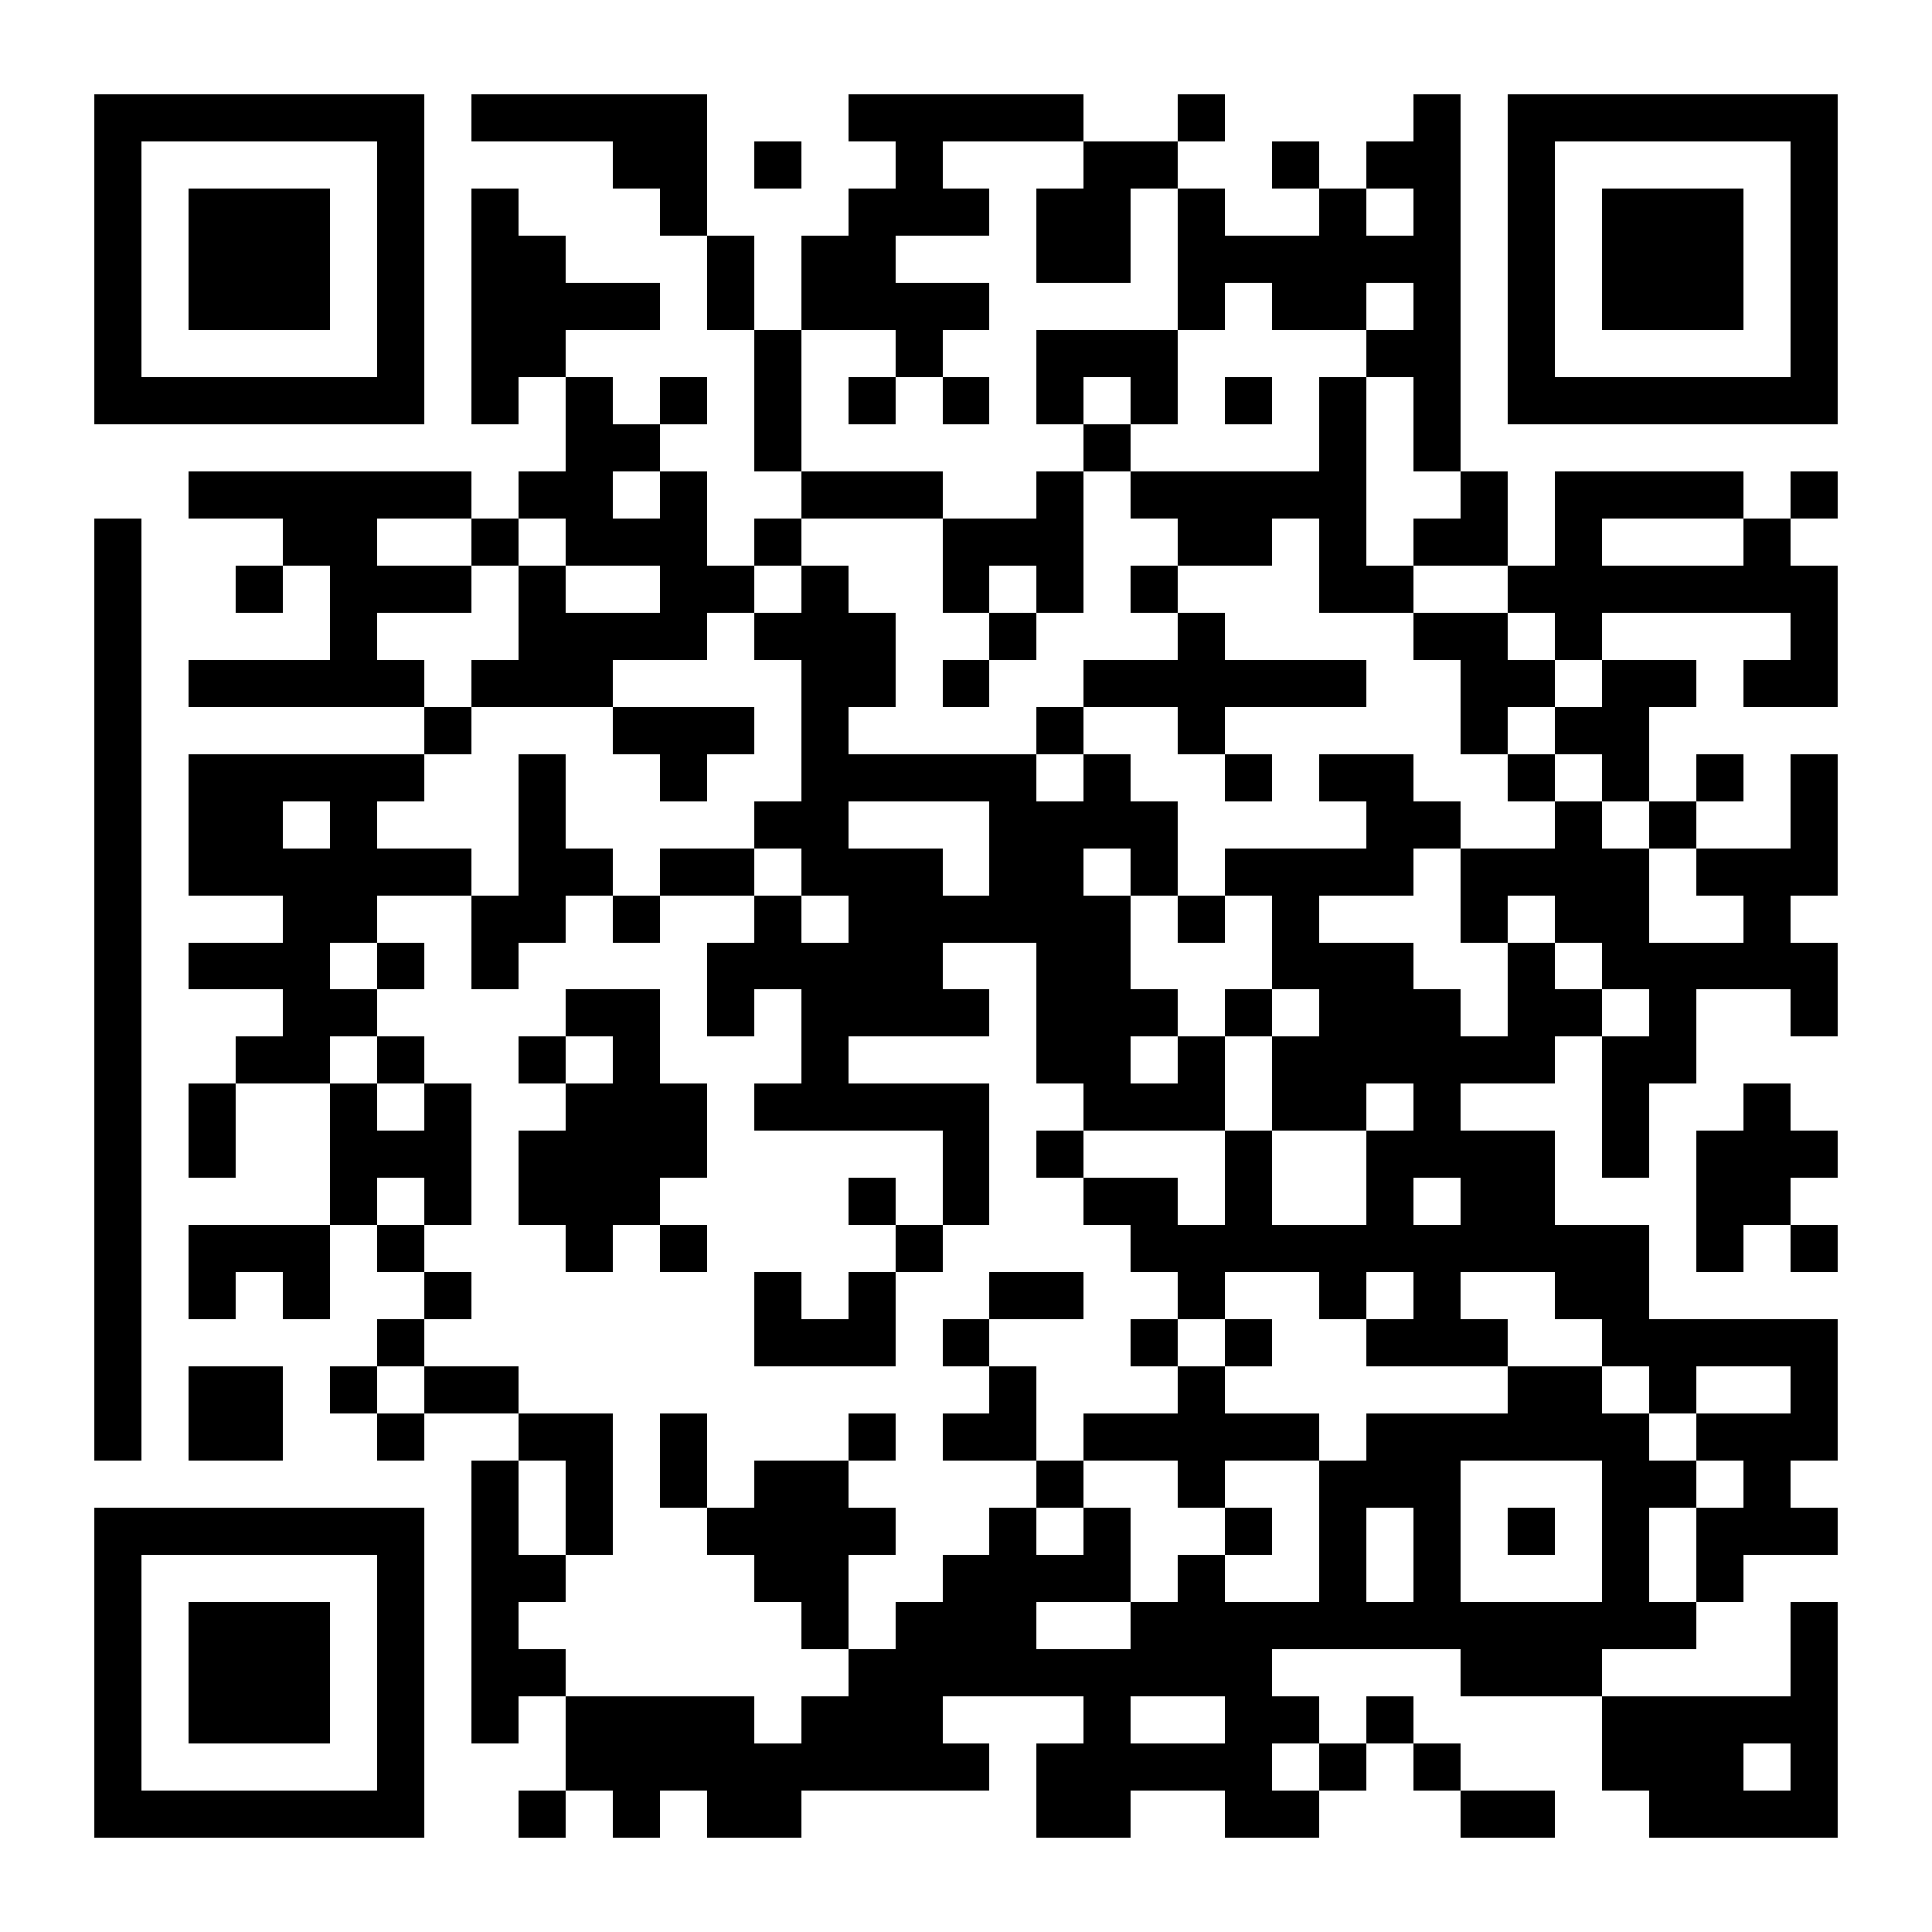
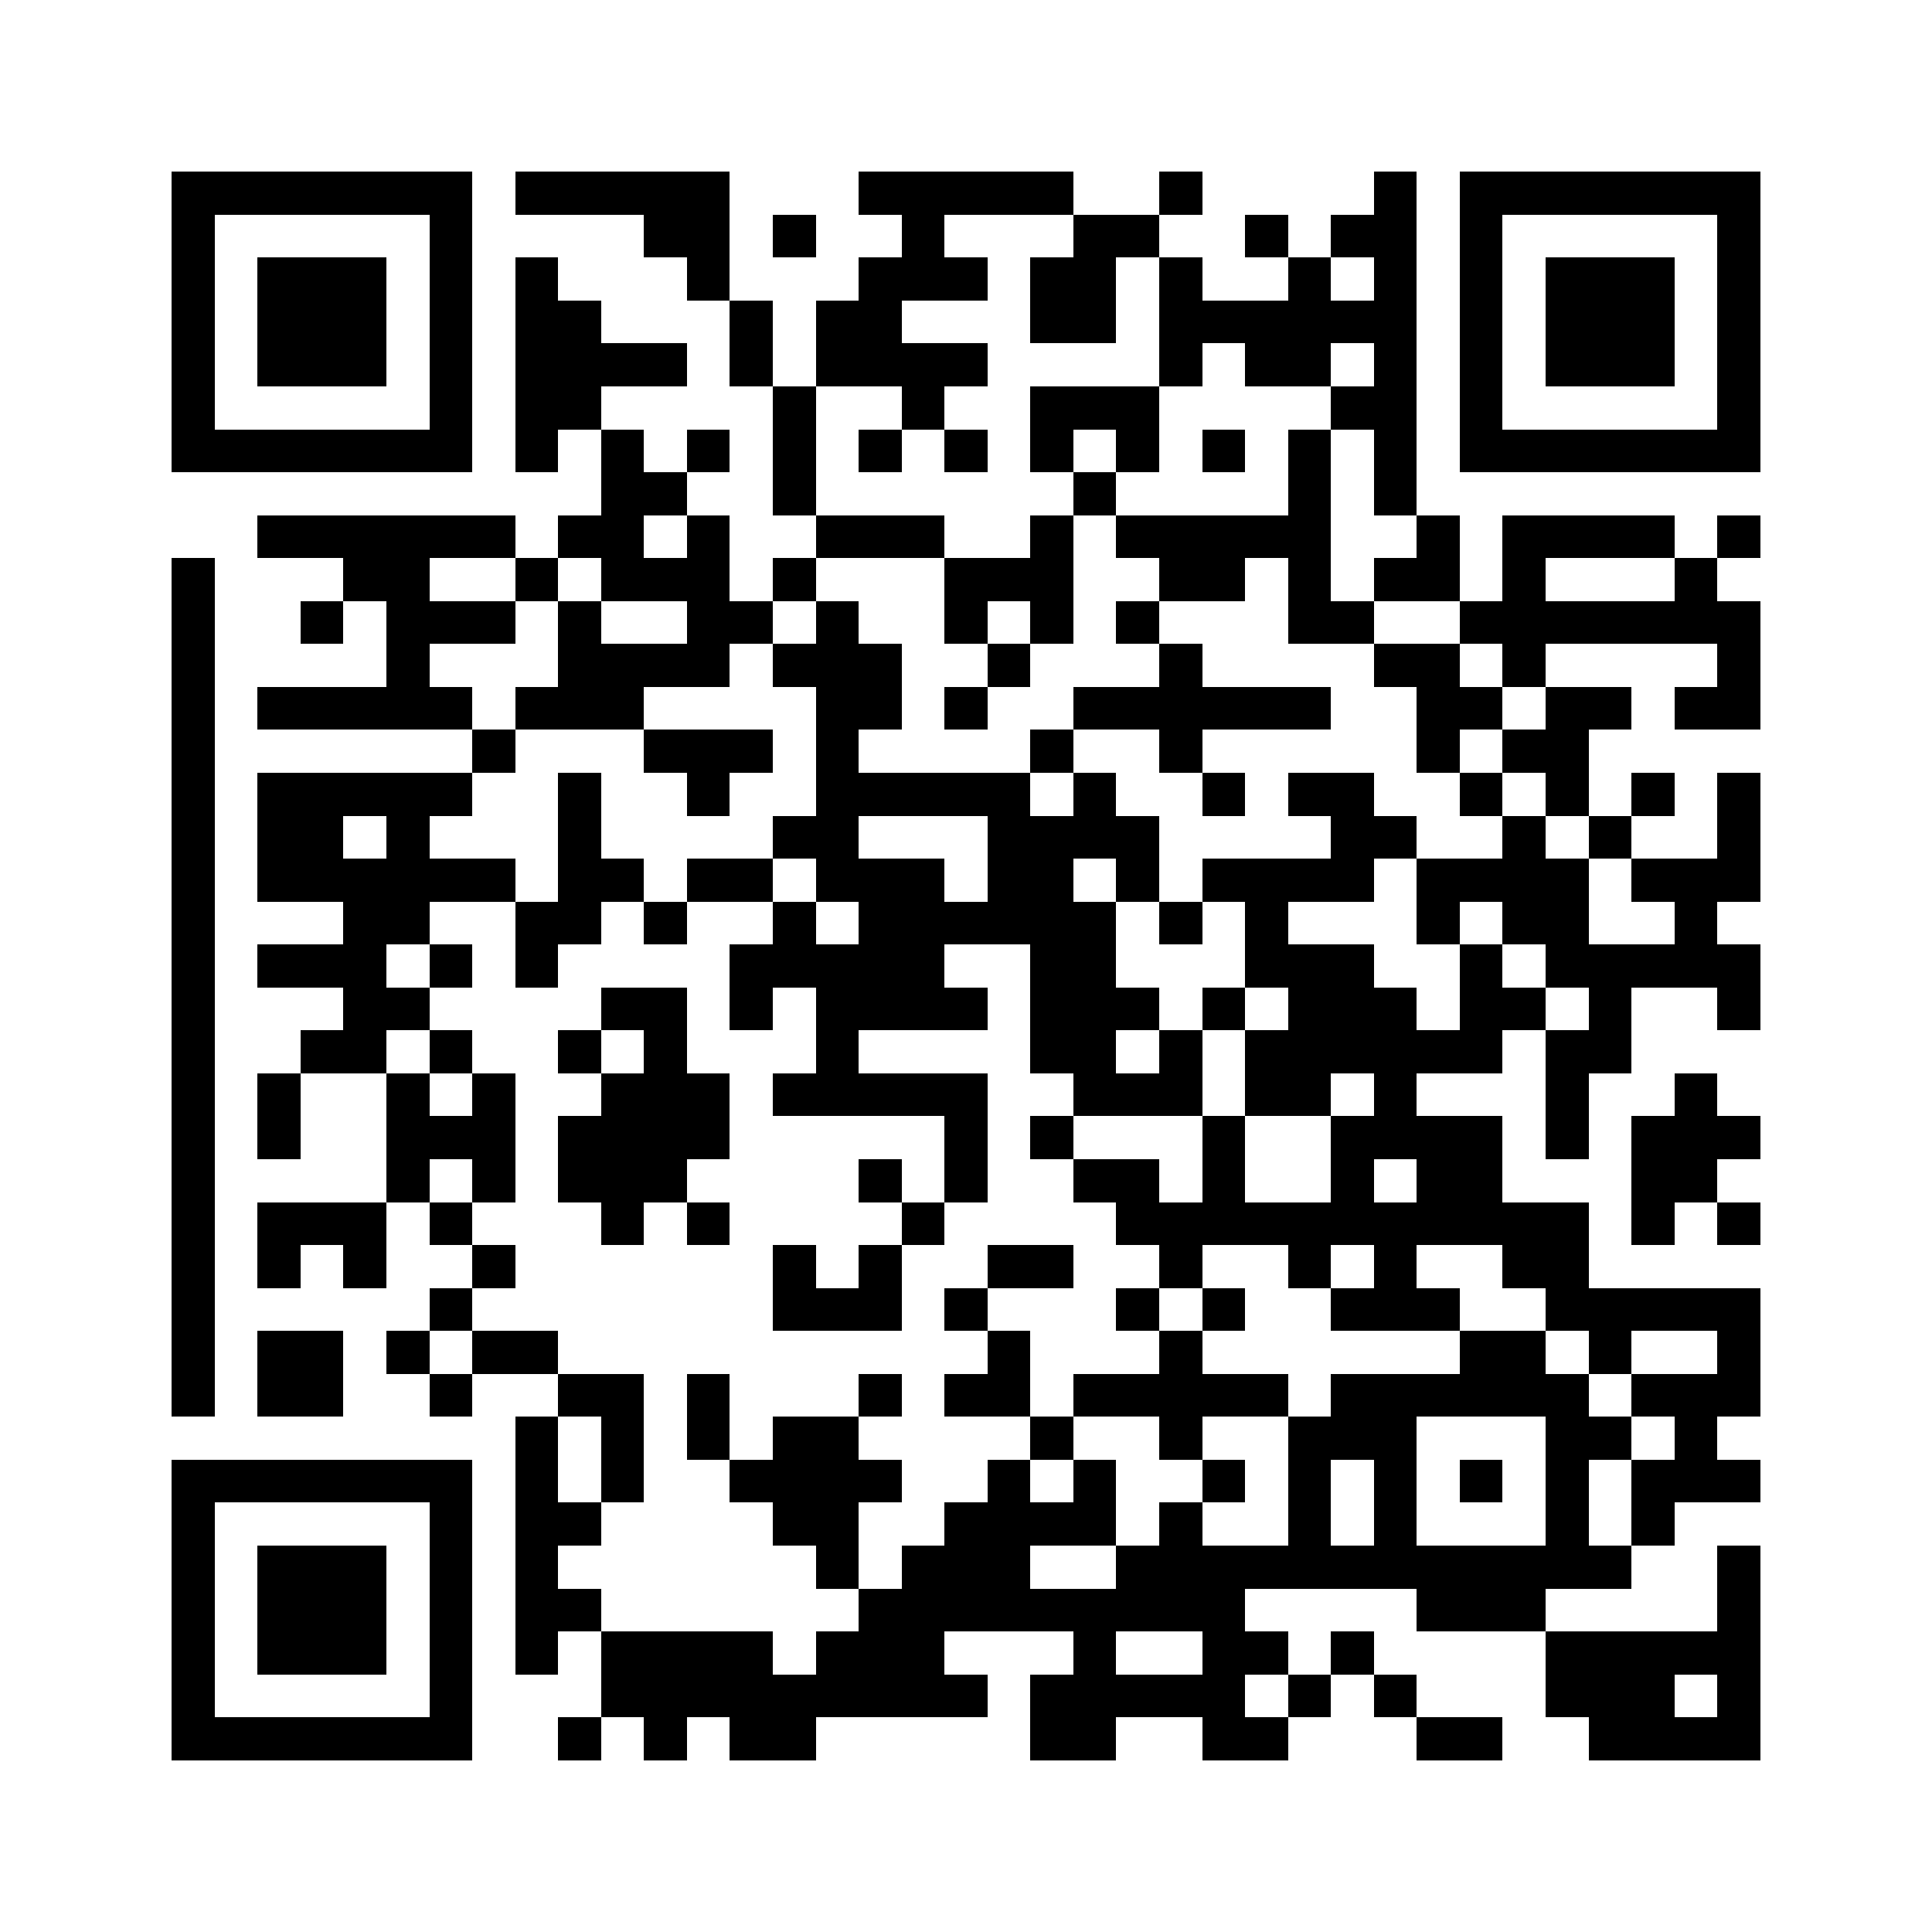
- <svg xmlns="http://www.w3.org/2000/svg" viewBox="0 0 41 41" width="400" height="400" shape-rendering="crispEdges">
-   <rect width="41" height="41" fill="#ffffff" />
-   <path fill="#000000" d="M2,2h1v1h-1zM3,2h1v1h-1zM4,2h1v1h-1zM5,2h1v1h-1zM6,2h1v1h-1zM7,2h1v1h-1zM8,2h1v1h-1zM10,2h1v1h-1zM11,2h1v1h-1zM12,2h1v1h-1zM13,2h1v1h-1zM14,2h1v1h-1zM18,2h1v1h-1zM19,2h1v1h-1zM20,2h1v1h-1zM21,2h1v1h-1zM22,2h1v1h-1zM25,2h1v1h-1zM30,2h1v1h-1zM32,2h1v1h-1zM33,2h1v1h-1zM34,2h1v1h-1zM35,2h1v1h-1zM36,2h1v1h-1zM37,2h1v1h-1zM38,2h1v1h-1zM2,3h1v1h-1zM8,3h1v1h-1zM13,3h1v1h-1zM14,3h1v1h-1zM16,3h1v1h-1zM19,3h1v1h-1zM23,3h1v1h-1zM24,3h1v1h-1zM27,3h1v1h-1zM29,3h1v1h-1zM30,3h1v1h-1zM32,3h1v1h-1zM38,3h1v1h-1zM2,4h1v1h-1zM4,4h1v1h-1zM5,4h1v1h-1zM6,4h1v1h-1zM8,4h1v1h-1zM10,4h1v1h-1zM14,4h1v1h-1zM18,4h1v1h-1zM19,4h1v1h-1zM20,4h1v1h-1zM22,4h1v1h-1zM23,4h1v1h-1zM25,4h1v1h-1zM28,4h1v1h-1zM30,4h1v1h-1zM32,4h1v1h-1zM34,4h1v1h-1zM35,4h1v1h-1zM36,4h1v1h-1zM38,4h1v1h-1zM2,5h1v1h-1zM4,5h1v1h-1zM5,5h1v1h-1zM6,5h1v1h-1zM8,5h1v1h-1zM10,5h1v1h-1zM11,5h1v1h-1zM15,5h1v1h-1zM17,5h1v1h-1zM18,5h1v1h-1zM22,5h1v1h-1zM23,5h1v1h-1zM25,5h1v1h-1zM26,5h1v1h-1zM27,5h1v1h-1zM28,5h1v1h-1zM29,5h1v1h-1zM30,5h1v1h-1zM32,5h1v1h-1zM34,5h1v1h-1zM35,5h1v1h-1zM36,5h1v1h-1zM38,5h1v1h-1zM2,6h1v1h-1zM4,6h1v1h-1zM5,6h1v1h-1zM6,6h1v1h-1zM8,6h1v1h-1zM10,6h1v1h-1zM11,6h1v1h-1zM12,6h1v1h-1zM13,6h1v1h-1zM15,6h1v1h-1zM17,6h1v1h-1zM18,6h1v1h-1zM19,6h1v1h-1zM20,6h1v1h-1zM25,6h1v1h-1zM27,6h1v1h-1zM28,6h1v1h-1zM30,6h1v1h-1zM32,6h1v1h-1zM34,6h1v1h-1zM35,6h1v1h-1zM36,6h1v1h-1zM38,6h1v1h-1zM2,7h1v1h-1zM8,7h1v1h-1zM10,7h1v1h-1zM11,7h1v1h-1zM16,7h1v1h-1zM19,7h1v1h-1zM22,7h1v1h-1zM23,7h1v1h-1zM24,7h1v1h-1zM29,7h1v1h-1zM30,7h1v1h-1zM32,7h1v1h-1zM38,7h1v1h-1zM2,8h1v1h-1zM3,8h1v1h-1zM4,8h1v1h-1zM5,8h1v1h-1zM6,8h1v1h-1zM7,8h1v1h-1zM8,8h1v1h-1zM10,8h1v1h-1zM12,8h1v1h-1zM14,8h1v1h-1zM16,8h1v1h-1zM18,8h1v1h-1zM20,8h1v1h-1zM22,8h1v1h-1zM24,8h1v1h-1zM26,8h1v1h-1zM28,8h1v1h-1zM30,8h1v1h-1zM32,8h1v1h-1zM33,8h1v1h-1zM34,8h1v1h-1zM35,8h1v1h-1zM36,8h1v1h-1zM37,8h1v1h-1zM38,8h1v1h-1zM12,9h1v1h-1zM13,9h1v1h-1zM16,9h1v1h-1zM23,9h1v1h-1zM28,9h1v1h-1zM30,9h1v1h-1zM4,10h1v1h-1zM5,10h1v1h-1zM6,10h1v1h-1zM7,10h1v1h-1zM8,10h1v1h-1zM9,10h1v1h-1zM11,10h1v1h-1zM12,10h1v1h-1zM14,10h1v1h-1zM17,10h1v1h-1zM18,10h1v1h-1zM19,10h1v1h-1zM22,10h1v1h-1zM24,10h1v1h-1zM25,10h1v1h-1zM26,10h1v1h-1zM27,10h1v1h-1zM28,10h1v1h-1zM31,10h1v1h-1zM33,10h1v1h-1zM34,10h1v1h-1zM35,10h1v1h-1zM36,10h1v1h-1zM38,10h1v1h-1zM2,11h1v1h-1zM6,11h1v1h-1zM7,11h1v1h-1zM10,11h1v1h-1zM12,11h1v1h-1zM13,11h1v1h-1zM14,11h1v1h-1zM16,11h1v1h-1zM20,11h1v1h-1zM21,11h1v1h-1zM22,11h1v1h-1zM25,11h1v1h-1zM26,11h1v1h-1zM28,11h1v1h-1zM30,11h1v1h-1zM31,11h1v1h-1zM33,11h1v1h-1zM37,11h1v1h-1zM2,12h1v1h-1zM5,12h1v1h-1zM7,12h1v1h-1zM8,12h1v1h-1zM9,12h1v1h-1zM11,12h1v1h-1zM14,12h1v1h-1zM15,12h1v1h-1zM17,12h1v1h-1zM20,12h1v1h-1zM22,12h1v1h-1zM24,12h1v1h-1zM28,12h1v1h-1zM29,12h1v1h-1zM32,12h1v1h-1zM33,12h1v1h-1zM34,12h1v1h-1zM35,12h1v1h-1zM36,12h1v1h-1zM37,12h1v1h-1zM38,12h1v1h-1zM2,13h1v1h-1zM7,13h1v1h-1zM11,13h1v1h-1zM12,13h1v1h-1zM13,13h1v1h-1zM14,13h1v1h-1zM16,13h1v1h-1zM17,13h1v1h-1zM18,13h1v1h-1zM21,13h1v1h-1zM25,13h1v1h-1zM30,13h1v1h-1zM31,13h1v1h-1zM33,13h1v1h-1zM38,13h1v1h-1zM2,14h1v1h-1zM4,14h1v1h-1zM5,14h1v1h-1zM6,14h1v1h-1zM7,14h1v1h-1zM8,14h1v1h-1zM10,14h1v1h-1zM11,14h1v1h-1zM12,14h1v1h-1zM17,14h1v1h-1zM18,14h1v1h-1zM20,14h1v1h-1zM23,14h1v1h-1zM24,14h1v1h-1zM25,14h1v1h-1zM26,14h1v1h-1zM27,14h1v1h-1zM28,14h1v1h-1zM31,14h1v1h-1zM32,14h1v1h-1zM34,14h1v1h-1zM35,14h1v1h-1zM37,14h1v1h-1zM38,14h1v1h-1zM2,15h1v1h-1zM9,15h1v1h-1zM13,15h1v1h-1zM14,15h1v1h-1zM15,15h1v1h-1zM17,15h1v1h-1zM22,15h1v1h-1zM25,15h1v1h-1zM31,15h1v1h-1zM33,15h1v1h-1zM34,15h1v1h-1zM2,16h1v1h-1zM4,16h1v1h-1zM5,16h1v1h-1zM6,16h1v1h-1zM7,16h1v1h-1zM8,16h1v1h-1zM11,16h1v1h-1zM14,16h1v1h-1zM17,16h1v1h-1zM18,16h1v1h-1zM19,16h1v1h-1zM20,16h1v1h-1zM21,16h1v1h-1zM23,16h1v1h-1zM26,16h1v1h-1zM28,16h1v1h-1zM29,16h1v1h-1zM32,16h1v1h-1zM34,16h1v1h-1zM36,16h1v1h-1zM38,16h1v1h-1zM2,17h1v1h-1zM4,17h1v1h-1zM5,17h1v1h-1zM7,17h1v1h-1zM11,17h1v1h-1zM16,17h1v1h-1zM17,17h1v1h-1zM21,17h1v1h-1zM22,17h1v1h-1zM23,17h1v1h-1zM24,17h1v1h-1zM29,17h1v1h-1zM30,17h1v1h-1zM33,17h1v1h-1zM35,17h1v1h-1zM38,17h1v1h-1zM2,18h1v1h-1zM4,18h1v1h-1zM5,18h1v1h-1zM6,18h1v1h-1zM7,18h1v1h-1zM8,18h1v1h-1zM9,18h1v1h-1zM11,18h1v1h-1zM12,18h1v1h-1zM14,18h1v1h-1zM15,18h1v1h-1zM17,18h1v1h-1zM18,18h1v1h-1zM19,18h1v1h-1zM21,18h1v1h-1zM22,18h1v1h-1zM24,18h1v1h-1zM26,18h1v1h-1zM27,18h1v1h-1zM28,18h1v1h-1zM29,18h1v1h-1zM31,18h1v1h-1zM32,18h1v1h-1zM33,18h1v1h-1zM34,18h1v1h-1zM36,18h1v1h-1zM37,18h1v1h-1zM38,18h1v1h-1zM2,19h1v1h-1zM6,19h1v1h-1zM7,19h1v1h-1zM10,19h1v1h-1zM11,19h1v1h-1zM13,19h1v1h-1zM16,19h1v1h-1zM18,19h1v1h-1zM19,19h1v1h-1zM20,19h1v1h-1zM21,19h1v1h-1zM22,19h1v1h-1zM23,19h1v1h-1zM25,19h1v1h-1zM27,19h1v1h-1zM31,19h1v1h-1zM33,19h1v1h-1zM34,19h1v1h-1zM37,19h1v1h-1zM2,20h1v1h-1zM4,20h1v1h-1zM5,20h1v1h-1zM6,20h1v1h-1zM8,20h1v1h-1zM10,20h1v1h-1zM15,20h1v1h-1zM16,20h1v1h-1zM17,20h1v1h-1zM18,20h1v1h-1zM19,20h1v1h-1zM22,20h1v1h-1zM23,20h1v1h-1zM27,20h1v1h-1zM28,20h1v1h-1zM29,20h1v1h-1zM32,20h1v1h-1zM34,20h1v1h-1zM35,20h1v1h-1zM36,20h1v1h-1zM37,20h1v1h-1zM38,20h1v1h-1zM2,21h1v1h-1zM6,21h1v1h-1zM7,21h1v1h-1zM12,21h1v1h-1zM13,21h1v1h-1zM15,21h1v1h-1zM17,21h1v1h-1zM18,21h1v1h-1zM19,21h1v1h-1zM20,21h1v1h-1zM22,21h1v1h-1zM23,21h1v1h-1zM24,21h1v1h-1zM26,21h1v1h-1zM28,21h1v1h-1zM29,21h1v1h-1zM30,21h1v1h-1zM32,21h1v1h-1zM33,21h1v1h-1zM35,21h1v1h-1zM38,21h1v1h-1zM2,22h1v1h-1zM5,22h1v1h-1zM6,22h1v1h-1zM8,22h1v1h-1zM11,22h1v1h-1zM13,22h1v1h-1zM17,22h1v1h-1zM22,22h1v1h-1zM23,22h1v1h-1zM25,22h1v1h-1zM27,22h1v1h-1zM28,22h1v1h-1zM29,22h1v1h-1zM30,22h1v1h-1zM31,22h1v1h-1zM32,22h1v1h-1zM34,22h1v1h-1zM35,22h1v1h-1zM2,23h1v1h-1zM4,23h1v1h-1zM7,23h1v1h-1zM9,23h1v1h-1zM12,23h1v1h-1zM13,23h1v1h-1zM14,23h1v1h-1zM16,23h1v1h-1zM17,23h1v1h-1zM18,23h1v1h-1zM19,23h1v1h-1zM20,23h1v1h-1zM23,23h1v1h-1zM24,23h1v1h-1zM25,23h1v1h-1zM27,23h1v1h-1zM28,23h1v1h-1zM30,23h1v1h-1zM34,23h1v1h-1zM37,23h1v1h-1zM2,24h1v1h-1zM4,24h1v1h-1zM7,24h1v1h-1zM8,24h1v1h-1zM9,24h1v1h-1zM11,24h1v1h-1zM12,24h1v1h-1zM13,24h1v1h-1zM14,24h1v1h-1zM20,24h1v1h-1zM22,24h1v1h-1zM26,24h1v1h-1zM29,24h1v1h-1zM30,24h1v1h-1zM31,24h1v1h-1zM32,24h1v1h-1zM34,24h1v1h-1zM36,24h1v1h-1zM37,24h1v1h-1zM38,24h1v1h-1zM2,25h1v1h-1zM7,25h1v1h-1zM9,25h1v1h-1zM11,25h1v1h-1zM12,25h1v1h-1zM13,25h1v1h-1zM18,25h1v1h-1zM20,25h1v1h-1zM23,25h1v1h-1zM24,25h1v1h-1zM26,25h1v1h-1zM29,25h1v1h-1zM31,25h1v1h-1zM32,25h1v1h-1zM36,25h1v1h-1zM37,25h1v1h-1zM2,26h1v1h-1zM4,26h1v1h-1zM5,26h1v1h-1zM6,26h1v1h-1zM8,26h1v1h-1zM12,26h1v1h-1zM14,26h1v1h-1zM19,26h1v1h-1zM24,26h1v1h-1zM25,26h1v1h-1zM26,26h1v1h-1zM27,26h1v1h-1zM28,26h1v1h-1zM29,26h1v1h-1zM30,26h1v1h-1zM31,26h1v1h-1zM32,26h1v1h-1zM33,26h1v1h-1zM34,26h1v1h-1zM36,26h1v1h-1zM38,26h1v1h-1zM2,27h1v1h-1zM4,27h1v1h-1zM6,27h1v1h-1zM9,27h1v1h-1zM16,27h1v1h-1zM18,27h1v1h-1zM21,27h1v1h-1zM22,27h1v1h-1zM25,27h1v1h-1zM28,27h1v1h-1zM30,27h1v1h-1zM33,27h1v1h-1zM34,27h1v1h-1zM2,28h1v1h-1zM8,28h1v1h-1zM16,28h1v1h-1zM17,28h1v1h-1zM18,28h1v1h-1zM20,28h1v1h-1zM24,28h1v1h-1zM26,28h1v1h-1zM29,28h1v1h-1zM30,28h1v1h-1zM31,28h1v1h-1zM34,28h1v1h-1zM35,28h1v1h-1zM36,28h1v1h-1zM37,28h1v1h-1zM38,28h1v1h-1zM2,29h1v1h-1zM4,29h1v1h-1zM5,29h1v1h-1zM7,29h1v1h-1zM9,29h1v1h-1zM10,29h1v1h-1zM21,29h1v1h-1zM25,29h1v1h-1zM32,29h1v1h-1zM33,29h1v1h-1zM35,29h1v1h-1zM38,29h1v1h-1zM2,30h1v1h-1zM4,30h1v1h-1zM5,30h1v1h-1zM8,30h1v1h-1zM11,30h1v1h-1zM12,30h1v1h-1zM14,30h1v1h-1zM18,30h1v1h-1zM20,30h1v1h-1zM21,30h1v1h-1zM23,30h1v1h-1zM24,30h1v1h-1zM25,30h1v1h-1zM26,30h1v1h-1zM27,30h1v1h-1zM29,30h1v1h-1zM30,30h1v1h-1zM31,30h1v1h-1zM32,30h1v1h-1zM33,30h1v1h-1zM34,30h1v1h-1zM36,30h1v1h-1zM37,30h1v1h-1zM38,30h1v1h-1zM10,31h1v1h-1zM12,31h1v1h-1zM14,31h1v1h-1zM16,31h1v1h-1zM17,31h1v1h-1zM22,31h1v1h-1zM25,31h1v1h-1zM28,31h1v1h-1zM29,31h1v1h-1zM30,31h1v1h-1zM34,31h1v1h-1zM35,31h1v1h-1zM37,31h1v1h-1zM2,32h1v1h-1zM3,32h1v1h-1zM4,32h1v1h-1zM5,32h1v1h-1zM6,32h1v1h-1zM7,32h1v1h-1zM8,32h1v1h-1zM10,32h1v1h-1zM12,32h1v1h-1zM15,32h1v1h-1zM16,32h1v1h-1zM17,32h1v1h-1zM18,32h1v1h-1zM21,32h1v1h-1zM23,32h1v1h-1zM26,32h1v1h-1zM28,32h1v1h-1zM30,32h1v1h-1zM32,32h1v1h-1zM34,32h1v1h-1zM36,32h1v1h-1zM37,32h1v1h-1zM38,32h1v1h-1zM2,33h1v1h-1zM8,33h1v1h-1zM10,33h1v1h-1zM11,33h1v1h-1zM16,33h1v1h-1zM17,33h1v1h-1zM20,33h1v1h-1zM21,33h1v1h-1zM22,33h1v1h-1zM23,33h1v1h-1zM25,33h1v1h-1zM28,33h1v1h-1zM30,33h1v1h-1zM34,33h1v1h-1zM36,33h1v1h-1zM2,34h1v1h-1zM4,34h1v1h-1zM5,34h1v1h-1zM6,34h1v1h-1zM8,34h1v1h-1zM10,34h1v1h-1zM17,34h1v1h-1zM19,34h1v1h-1zM20,34h1v1h-1zM21,34h1v1h-1zM24,34h1v1h-1zM25,34h1v1h-1zM26,34h1v1h-1zM27,34h1v1h-1zM28,34h1v1h-1zM29,34h1v1h-1zM30,34h1v1h-1zM31,34h1v1h-1zM32,34h1v1h-1zM33,34h1v1h-1zM34,34h1v1h-1zM35,34h1v1h-1zM38,34h1v1h-1zM2,35h1v1h-1zM4,35h1v1h-1zM5,35h1v1h-1zM6,35h1v1h-1zM8,35h1v1h-1zM10,35h1v1h-1zM11,35h1v1h-1zM18,35h1v1h-1zM19,35h1v1h-1zM20,35h1v1h-1zM21,35h1v1h-1zM22,35h1v1h-1zM23,35h1v1h-1zM24,35h1v1h-1zM25,35h1v1h-1zM26,35h1v1h-1zM31,35h1v1h-1zM32,35h1v1h-1zM33,35h1v1h-1zM38,35h1v1h-1zM2,36h1v1h-1zM4,36h1v1h-1zM5,36h1v1h-1zM6,36h1v1h-1zM8,36h1v1h-1zM10,36h1v1h-1zM12,36h1v1h-1zM13,36h1v1h-1zM14,36h1v1h-1zM15,36h1v1h-1zM17,36h1v1h-1zM18,36h1v1h-1zM19,36h1v1h-1zM23,36h1v1h-1zM26,36h1v1h-1zM27,36h1v1h-1zM29,36h1v1h-1zM34,36h1v1h-1zM35,36h1v1h-1zM36,36h1v1h-1zM37,36h1v1h-1zM38,36h1v1h-1zM2,37h1v1h-1zM8,37h1v1h-1zM12,37h1v1h-1zM13,37h1v1h-1zM14,37h1v1h-1zM15,37h1v1h-1zM16,37h1v1h-1zM17,37h1v1h-1zM18,37h1v1h-1zM19,37h1v1h-1zM20,37h1v1h-1zM22,37h1v1h-1zM23,37h1v1h-1zM24,37h1v1h-1zM25,37h1v1h-1zM26,37h1v1h-1zM28,37h1v1h-1zM30,37h1v1h-1zM34,37h1v1h-1zM35,37h1v1h-1zM36,37h1v1h-1zM38,37h1v1h-1zM2,38h1v1h-1zM3,38h1v1h-1zM4,38h1v1h-1zM5,38h1v1h-1zM6,38h1v1h-1zM7,38h1v1h-1zM8,38h1v1h-1zM11,38h1v1h-1zM13,38h1v1h-1zM15,38h1v1h-1zM16,38h1v1h-1zM22,38h1v1h-1zM23,38h1v1h-1zM26,38h1v1h-1zM27,38h1v1h-1zM31,38h1v1h-1zM32,38h1v1h-1zM35,38h1v1h-1zM36,38h1v1h-1zM37,38h1v1h-1zM38,38h1v1h-1z" />
+ <svg xmlns="http://www.w3.org/2000/svg" viewBox="0 0 45 45" width="400" height="400" shape-rendering="crispEdges">
+   <rect width="45" height="45" fill="#ffffff" />
+   <path fill="#000000" d="M4,4h1v1h-1zM5,4h1v1h-1zM6,4h1v1h-1zM7,4h1v1h-1zM8,4h1v1h-1zM9,4h1v1h-1zM10,4h1v1h-1zM12,4h1v1h-1zM13,4h1v1h-1zM14,4h1v1h-1zM15,4h1v1h-1zM16,4h1v1h-1zM20,4h1v1h-1zM21,4h1v1h-1zM22,4h1v1h-1zM23,4h1v1h-1zM24,4h1v1h-1zM27,4h1v1h-1zM32,4h1v1h-1zM34,4h1v1h-1zM35,4h1v1h-1zM36,4h1v1h-1zM37,4h1v1h-1zM38,4h1v1h-1zM39,4h1v1h-1zM40,4h1v1h-1zM4,5h1v1h-1zM10,5h1v1h-1zM15,5h1v1h-1zM16,5h1v1h-1zM18,5h1v1h-1zM21,5h1v1h-1zM25,5h1v1h-1zM26,5h1v1h-1zM29,5h1v1h-1zM31,5h1v1h-1zM32,5h1v1h-1zM34,5h1v1h-1zM40,5h1v1h-1zM4,6h1v1h-1zM6,6h1v1h-1zM7,6h1v1h-1zM8,6h1v1h-1zM10,6h1v1h-1zM12,6h1v1h-1zM16,6h1v1h-1zM20,6h1v1h-1zM21,6h1v1h-1zM22,6h1v1h-1zM24,6h1v1h-1zM25,6h1v1h-1zM27,6h1v1h-1zM30,6h1v1h-1zM32,6h1v1h-1zM34,6h1v1h-1zM36,6h1v1h-1zM37,6h1v1h-1zM38,6h1v1h-1zM40,6h1v1h-1zM4,7h1v1h-1zM6,7h1v1h-1zM7,7h1v1h-1zM8,7h1v1h-1zM10,7h1v1h-1zM12,7h1v1h-1zM13,7h1v1h-1zM17,7h1v1h-1zM19,7h1v1h-1zM20,7h1v1h-1zM24,7h1v1h-1zM25,7h1v1h-1zM27,7h1v1h-1zM28,7h1v1h-1zM29,7h1v1h-1zM30,7h1v1h-1zM31,7h1v1h-1zM32,7h1v1h-1zM34,7h1v1h-1zM36,7h1v1h-1zM37,7h1v1h-1zM38,7h1v1h-1zM40,7h1v1h-1zM4,8h1v1h-1zM6,8h1v1h-1zM7,8h1v1h-1zM8,8h1v1h-1zM10,8h1v1h-1zM12,8h1v1h-1zM13,8h1v1h-1zM14,8h1v1h-1zM15,8h1v1h-1zM17,8h1v1h-1zM19,8h1v1h-1zM20,8h1v1h-1zM21,8h1v1h-1zM22,8h1v1h-1zM27,8h1v1h-1zM29,8h1v1h-1zM30,8h1v1h-1zM32,8h1v1h-1zM34,8h1v1h-1zM36,8h1v1h-1zM37,8h1v1h-1zM38,8h1v1h-1zM40,8h1v1h-1zM4,9h1v1h-1zM10,9h1v1h-1zM12,9h1v1h-1zM13,9h1v1h-1zM18,9h1v1h-1zM21,9h1v1h-1zM24,9h1v1h-1zM25,9h1v1h-1zM26,9h1v1h-1zM31,9h1v1h-1zM32,9h1v1h-1zM34,9h1v1h-1zM40,9h1v1h-1zM4,10h1v1h-1zM5,10h1v1h-1zM6,10h1v1h-1zM7,10h1v1h-1zM8,10h1v1h-1zM9,10h1v1h-1zM10,10h1v1h-1zM12,10h1v1h-1zM14,10h1v1h-1zM16,10h1v1h-1zM18,10h1v1h-1zM20,10h1v1h-1zM22,10h1v1h-1zM24,10h1v1h-1zM26,10h1v1h-1zM28,10h1v1h-1zM30,10h1v1h-1zM32,10h1v1h-1zM34,10h1v1h-1zM35,10h1v1h-1zM36,10h1v1h-1zM37,10h1v1h-1zM38,10h1v1h-1zM39,10h1v1h-1zM40,10h1v1h-1zM14,11h1v1h-1zM15,11h1v1h-1zM18,11h1v1h-1zM25,11h1v1h-1zM30,11h1v1h-1zM32,11h1v1h-1zM6,12h1v1h-1zM7,12h1v1h-1zM8,12h1v1h-1zM9,12h1v1h-1zM10,12h1v1h-1zM11,12h1v1h-1zM13,12h1v1h-1zM14,12h1v1h-1zM16,12h1v1h-1zM19,12h1v1h-1zM20,12h1v1h-1zM21,12h1v1h-1zM24,12h1v1h-1zM26,12h1v1h-1zM27,12h1v1h-1zM28,12h1v1h-1zM29,12h1v1h-1zM30,12h1v1h-1zM33,12h1v1h-1zM35,12h1v1h-1zM36,12h1v1h-1zM37,12h1v1h-1zM38,12h1v1h-1zM40,12h1v1h-1zM4,13h1v1h-1zM8,13h1v1h-1zM9,13h1v1h-1zM12,13h1v1h-1zM14,13h1v1h-1zM15,13h1v1h-1zM16,13h1v1h-1zM18,13h1v1h-1zM22,13h1v1h-1zM23,13h1v1h-1zM24,13h1v1h-1zM27,13h1v1h-1zM28,13h1v1h-1zM30,13h1v1h-1zM32,13h1v1h-1zM33,13h1v1h-1zM35,13h1v1h-1zM39,13h1v1h-1zM4,14h1v1h-1zM7,14h1v1h-1zM9,14h1v1h-1zM10,14h1v1h-1zM11,14h1v1h-1zM13,14h1v1h-1zM16,14h1v1h-1zM17,14h1v1h-1zM19,14h1v1h-1zM22,14h1v1h-1zM24,14h1v1h-1zM26,14h1v1h-1zM30,14h1v1h-1zM31,14h1v1h-1zM34,14h1v1h-1zM35,14h1v1h-1zM36,14h1v1h-1zM37,14h1v1h-1zM38,14h1v1h-1zM39,14h1v1h-1zM40,14h1v1h-1zM4,15h1v1h-1zM9,15h1v1h-1zM13,15h1v1h-1zM14,15h1v1h-1zM15,15h1v1h-1zM16,15h1v1h-1zM18,15h1v1h-1zM19,15h1v1h-1zM20,15h1v1h-1zM23,15h1v1h-1zM27,15h1v1h-1zM32,15h1v1h-1zM33,15h1v1h-1zM35,15h1v1h-1zM40,15h1v1h-1zM4,16h1v1h-1zM6,16h1v1h-1zM7,16h1v1h-1zM8,16h1v1h-1zM9,16h1v1h-1zM10,16h1v1h-1zM12,16h1v1h-1zM13,16h1v1h-1zM14,16h1v1h-1zM19,16h1v1h-1zM20,16h1v1h-1zM22,16h1v1h-1zM25,16h1v1h-1zM26,16h1v1h-1zM27,16h1v1h-1zM28,16h1v1h-1zM29,16h1v1h-1zM30,16h1v1h-1zM33,16h1v1h-1zM34,16h1v1h-1zM36,16h1v1h-1zM37,16h1v1h-1zM39,16h1v1h-1zM40,16h1v1h-1zM4,17h1v1h-1zM11,17h1v1h-1zM15,17h1v1h-1zM16,17h1v1h-1zM17,17h1v1h-1zM19,17h1v1h-1zM24,17h1v1h-1zM27,17h1v1h-1zM33,17h1v1h-1zM35,17h1v1h-1zM36,17h1v1h-1zM4,18h1v1h-1zM6,18h1v1h-1zM7,18h1v1h-1zM8,18h1v1h-1zM9,18h1v1h-1zM10,18h1v1h-1zM13,18h1v1h-1zM16,18h1v1h-1zM19,18h1v1h-1zM20,18h1v1h-1zM21,18h1v1h-1zM22,18h1v1h-1zM23,18h1v1h-1zM25,18h1v1h-1zM28,18h1v1h-1zM30,18h1v1h-1zM31,18h1v1h-1zM34,18h1v1h-1zM36,18h1v1h-1zM38,18h1v1h-1zM40,18h1v1h-1zM4,19h1v1h-1zM6,19h1v1h-1zM7,19h1v1h-1zM9,19h1v1h-1zM13,19h1v1h-1zM18,19h1v1h-1zM19,19h1v1h-1zM23,19h1v1h-1zM24,19h1v1h-1zM25,19h1v1h-1zM26,19h1v1h-1zM31,19h1v1h-1zM32,19h1v1h-1zM35,19h1v1h-1zM37,19h1v1h-1zM40,19h1v1h-1zM4,20h1v1h-1zM6,20h1v1h-1zM7,20h1v1h-1zM8,20h1v1h-1zM9,20h1v1h-1zM10,20h1v1h-1zM11,20h1v1h-1zM13,20h1v1h-1zM14,20h1v1h-1zM16,20h1v1h-1zM17,20h1v1h-1zM19,20h1v1h-1zM20,20h1v1h-1zM21,20h1v1h-1zM23,20h1v1h-1zM24,20h1v1h-1zM26,20h1v1h-1zM28,20h1v1h-1zM29,20h1v1h-1zM30,20h1v1h-1zM31,20h1v1h-1zM33,20h1v1h-1zM34,20h1v1h-1zM35,20h1v1h-1zM36,20h1v1h-1zM38,20h1v1h-1zM39,20h1v1h-1zM40,20h1v1h-1zM4,21h1v1h-1zM8,21h1v1h-1zM9,21h1v1h-1zM12,21h1v1h-1zM13,21h1v1h-1zM15,21h1v1h-1zM18,21h1v1h-1zM20,21h1v1h-1zM21,21h1v1h-1zM22,21h1v1h-1zM23,21h1v1h-1zM24,21h1v1h-1zM25,21h1v1h-1zM27,21h1v1h-1zM29,21h1v1h-1zM33,21h1v1h-1zM35,21h1v1h-1zM36,21h1v1h-1zM39,21h1v1h-1zM4,22h1v1h-1zM6,22h1v1h-1zM7,22h1v1h-1zM8,22h1v1h-1zM10,22h1v1h-1zM12,22h1v1h-1zM17,22h1v1h-1zM18,22h1v1h-1zM19,22h1v1h-1zM20,22h1v1h-1zM21,22h1v1h-1zM24,22h1v1h-1zM25,22h1v1h-1zM29,22h1v1h-1zM30,22h1v1h-1zM31,22h1v1h-1zM34,22h1v1h-1zM36,22h1v1h-1zM37,22h1v1h-1zM38,22h1v1h-1zM39,22h1v1h-1zM40,22h1v1h-1zM4,23h1v1h-1zM8,23h1v1h-1zM9,23h1v1h-1zM14,23h1v1h-1zM15,23h1v1h-1zM17,23h1v1h-1zM19,23h1v1h-1zM20,23h1v1h-1zM21,23h1v1h-1zM22,23h1v1h-1zM24,23h1v1h-1zM25,23h1v1h-1zM26,23h1v1h-1zM28,23h1v1h-1zM30,23h1v1h-1zM31,23h1v1h-1zM32,23h1v1h-1zM34,23h1v1h-1zM35,23h1v1h-1zM37,23h1v1h-1zM40,23h1v1h-1zM4,24h1v1h-1zM7,24h1v1h-1zM8,24h1v1h-1zM10,24h1v1h-1zM13,24h1v1h-1zM15,24h1v1h-1zM19,24h1v1h-1zM24,24h1v1h-1zM25,24h1v1h-1zM27,24h1v1h-1zM29,24h1v1h-1zM30,24h1v1h-1zM31,24h1v1h-1zM32,24h1v1h-1zM33,24h1v1h-1zM34,24h1v1h-1zM36,24h1v1h-1zM37,24h1v1h-1zM4,25h1v1h-1zM6,25h1v1h-1zM9,25h1v1h-1zM11,25h1v1h-1zM14,25h1v1h-1zM15,25h1v1h-1zM16,25h1v1h-1zM18,25h1v1h-1zM19,25h1v1h-1zM20,25h1v1h-1zM21,25h1v1h-1zM22,25h1v1h-1zM25,25h1v1h-1zM26,25h1v1h-1zM27,25h1v1h-1zM29,25h1v1h-1zM30,25h1v1h-1zM32,25h1v1h-1zM36,25h1v1h-1zM39,25h1v1h-1zM4,26h1v1h-1zM6,26h1v1h-1zM9,26h1v1h-1zM10,26h1v1h-1zM11,26h1v1h-1zM13,26h1v1h-1zM14,26h1v1h-1zM15,26h1v1h-1zM16,26h1v1h-1zM22,26h1v1h-1zM24,26h1v1h-1zM28,26h1v1h-1zM31,26h1v1h-1zM32,26h1v1h-1zM33,26h1v1h-1zM34,26h1v1h-1zM36,26h1v1h-1zM38,26h1v1h-1zM39,26h1v1h-1zM40,26h1v1h-1zM4,27h1v1h-1zM9,27h1v1h-1zM11,27h1v1h-1zM13,27h1v1h-1zM14,27h1v1h-1zM15,27h1v1h-1zM20,27h1v1h-1zM22,27h1v1h-1zM25,27h1v1h-1zM26,27h1v1h-1zM28,27h1v1h-1zM31,27h1v1h-1zM33,27h1v1h-1zM34,27h1v1h-1zM38,27h1v1h-1zM39,27h1v1h-1zM4,28h1v1h-1zM6,28h1v1h-1zM7,28h1v1h-1zM8,28h1v1h-1zM10,28h1v1h-1zM14,28h1v1h-1zM16,28h1v1h-1zM21,28h1v1h-1zM26,28h1v1h-1zM27,28h1v1h-1zM28,28h1v1h-1zM29,28h1v1h-1zM30,28h1v1h-1zM31,28h1v1h-1zM32,28h1v1h-1zM33,28h1v1h-1zM34,28h1v1h-1zM35,28h1v1h-1zM36,28h1v1h-1zM38,28h1v1h-1zM40,28h1v1h-1zM4,29h1v1h-1zM6,29h1v1h-1zM8,29h1v1h-1zM11,29h1v1h-1zM18,29h1v1h-1zM20,29h1v1h-1zM23,29h1v1h-1zM24,29h1v1h-1zM27,29h1v1h-1zM30,29h1v1h-1zM32,29h1v1h-1zM35,29h1v1h-1zM36,29h1v1h-1zM4,30h1v1h-1zM10,30h1v1h-1zM18,30h1v1h-1zM19,30h1v1h-1zM20,30h1v1h-1zM22,30h1v1h-1zM26,30h1v1h-1zM28,30h1v1h-1zM31,30h1v1h-1zM32,30h1v1h-1zM33,30h1v1h-1zM36,30h1v1h-1zM37,30h1v1h-1zM38,30h1v1h-1zM39,30h1v1h-1zM40,30h1v1h-1zM4,31h1v1h-1zM6,31h1v1h-1zM7,31h1v1h-1zM9,31h1v1h-1zM11,31h1v1h-1zM12,31h1v1h-1zM23,31h1v1h-1zM27,31h1v1h-1zM34,31h1v1h-1zM35,31h1v1h-1zM37,31h1v1h-1zM40,31h1v1h-1zM4,32h1v1h-1zM6,32h1v1h-1zM7,32h1v1h-1zM10,32h1v1h-1zM13,32h1v1h-1zM14,32h1v1h-1zM16,32h1v1h-1zM20,32h1v1h-1zM22,32h1v1h-1zM23,32h1v1h-1zM25,32h1v1h-1zM26,32h1v1h-1zM27,32h1v1h-1zM28,32h1v1h-1zM29,32h1v1h-1zM31,32h1v1h-1zM32,32h1v1h-1zM33,32h1v1h-1zM34,32h1v1h-1zM35,32h1v1h-1zM36,32h1v1h-1zM38,32h1v1h-1zM39,32h1v1h-1zM40,32h1v1h-1zM12,33h1v1h-1zM14,33h1v1h-1zM16,33h1v1h-1zM18,33h1v1h-1zM19,33h1v1h-1zM24,33h1v1h-1zM27,33h1v1h-1zM30,33h1v1h-1zM31,33h1v1h-1zM32,33h1v1h-1zM36,33h1v1h-1zM37,33h1v1h-1zM39,33h1v1h-1zM4,34h1v1h-1zM5,34h1v1h-1zM6,34h1v1h-1zM7,34h1v1h-1zM8,34h1v1h-1zM9,34h1v1h-1zM10,34h1v1h-1zM12,34h1v1h-1zM14,34h1v1h-1zM17,34h1v1h-1zM18,34h1v1h-1zM19,34h1v1h-1zM20,34h1v1h-1zM23,34h1v1h-1zM25,34h1v1h-1zM28,34h1v1h-1zM30,34h1v1h-1zM32,34h1v1h-1zM34,34h1v1h-1zM36,34h1v1h-1zM38,34h1v1h-1zM39,34h1v1h-1zM40,34h1v1h-1zM4,35h1v1h-1zM10,35h1v1h-1zM12,35h1v1h-1zM13,35h1v1h-1zM18,35h1v1h-1zM19,35h1v1h-1zM22,35h1v1h-1zM23,35h1v1h-1zM24,35h1v1h-1zM25,35h1v1h-1zM27,35h1v1h-1zM30,35h1v1h-1zM32,35h1v1h-1zM36,35h1v1h-1zM38,35h1v1h-1zM4,36h1v1h-1zM6,36h1v1h-1zM7,36h1v1h-1zM8,36h1v1h-1zM10,36h1v1h-1zM12,36h1v1h-1zM19,36h1v1h-1zM21,36h1v1h-1zM22,36h1v1h-1zM23,36h1v1h-1zM26,36h1v1h-1zM27,36h1v1h-1zM28,36h1v1h-1zM29,36h1v1h-1zM30,36h1v1h-1zM31,36h1v1h-1zM32,36h1v1h-1zM33,36h1v1h-1zM34,36h1v1h-1zM35,36h1v1h-1zM36,36h1v1h-1zM37,36h1v1h-1zM40,36h1v1h-1zM4,37h1v1h-1zM6,37h1v1h-1zM7,37h1v1h-1zM8,37h1v1h-1zM10,37h1v1h-1zM12,37h1v1h-1zM13,37h1v1h-1zM20,37h1v1h-1zM21,37h1v1h-1zM22,37h1v1h-1zM23,37h1v1h-1zM24,37h1v1h-1zM25,37h1v1h-1zM26,37h1v1h-1zM27,37h1v1h-1zM28,37h1v1h-1zM33,37h1v1h-1zM34,37h1v1h-1zM35,37h1v1h-1zM40,37h1v1h-1zM4,38h1v1h-1zM6,38h1v1h-1zM7,38h1v1h-1zM8,38h1v1h-1zM10,38h1v1h-1zM12,38h1v1h-1zM14,38h1v1h-1zM15,38h1v1h-1zM16,38h1v1h-1zM17,38h1v1h-1zM19,38h1v1h-1zM20,38h1v1h-1zM21,38h1v1h-1zM25,38h1v1h-1zM28,38h1v1h-1zM29,38h1v1h-1zM31,38h1v1h-1zM36,38h1v1h-1zM37,38h1v1h-1zM38,38h1v1h-1zM39,38h1v1h-1zM40,38h1v1h-1zM4,39h1v1h-1zM10,39h1v1h-1zM14,39h1v1h-1zM15,39h1v1h-1zM16,39h1v1h-1zM17,39h1v1h-1zM18,39h1v1h-1zM19,39h1v1h-1zM20,39h1v1h-1zM21,39h1v1h-1zM22,39h1v1h-1zM24,39h1v1h-1zM25,39h1v1h-1zM26,39h1v1h-1zM27,39h1v1h-1zM28,39h1v1h-1zM30,39h1v1h-1zM32,39h1v1h-1zM36,39h1v1h-1zM37,39h1v1h-1zM38,39h1v1h-1zM40,39h1v1h-1zM4,40h1v1h-1zM5,40h1v1h-1zM6,40h1v1h-1zM7,40h1v1h-1zM8,40h1v1h-1zM9,40h1v1h-1zM10,40h1v1h-1zM13,40h1v1h-1zM15,40h1v1h-1zM17,40h1v1h-1zM18,40h1v1h-1zM24,40h1v1h-1zM25,40h1v1h-1zM28,40h1v1h-1zM29,40h1v1h-1zM33,40h1v1h-1zM34,40h1v1h-1zM37,40h1v1h-1zM38,40h1v1h-1zM39,40h1v1h-1zM40,40h1v1h-1z" />
</svg>
